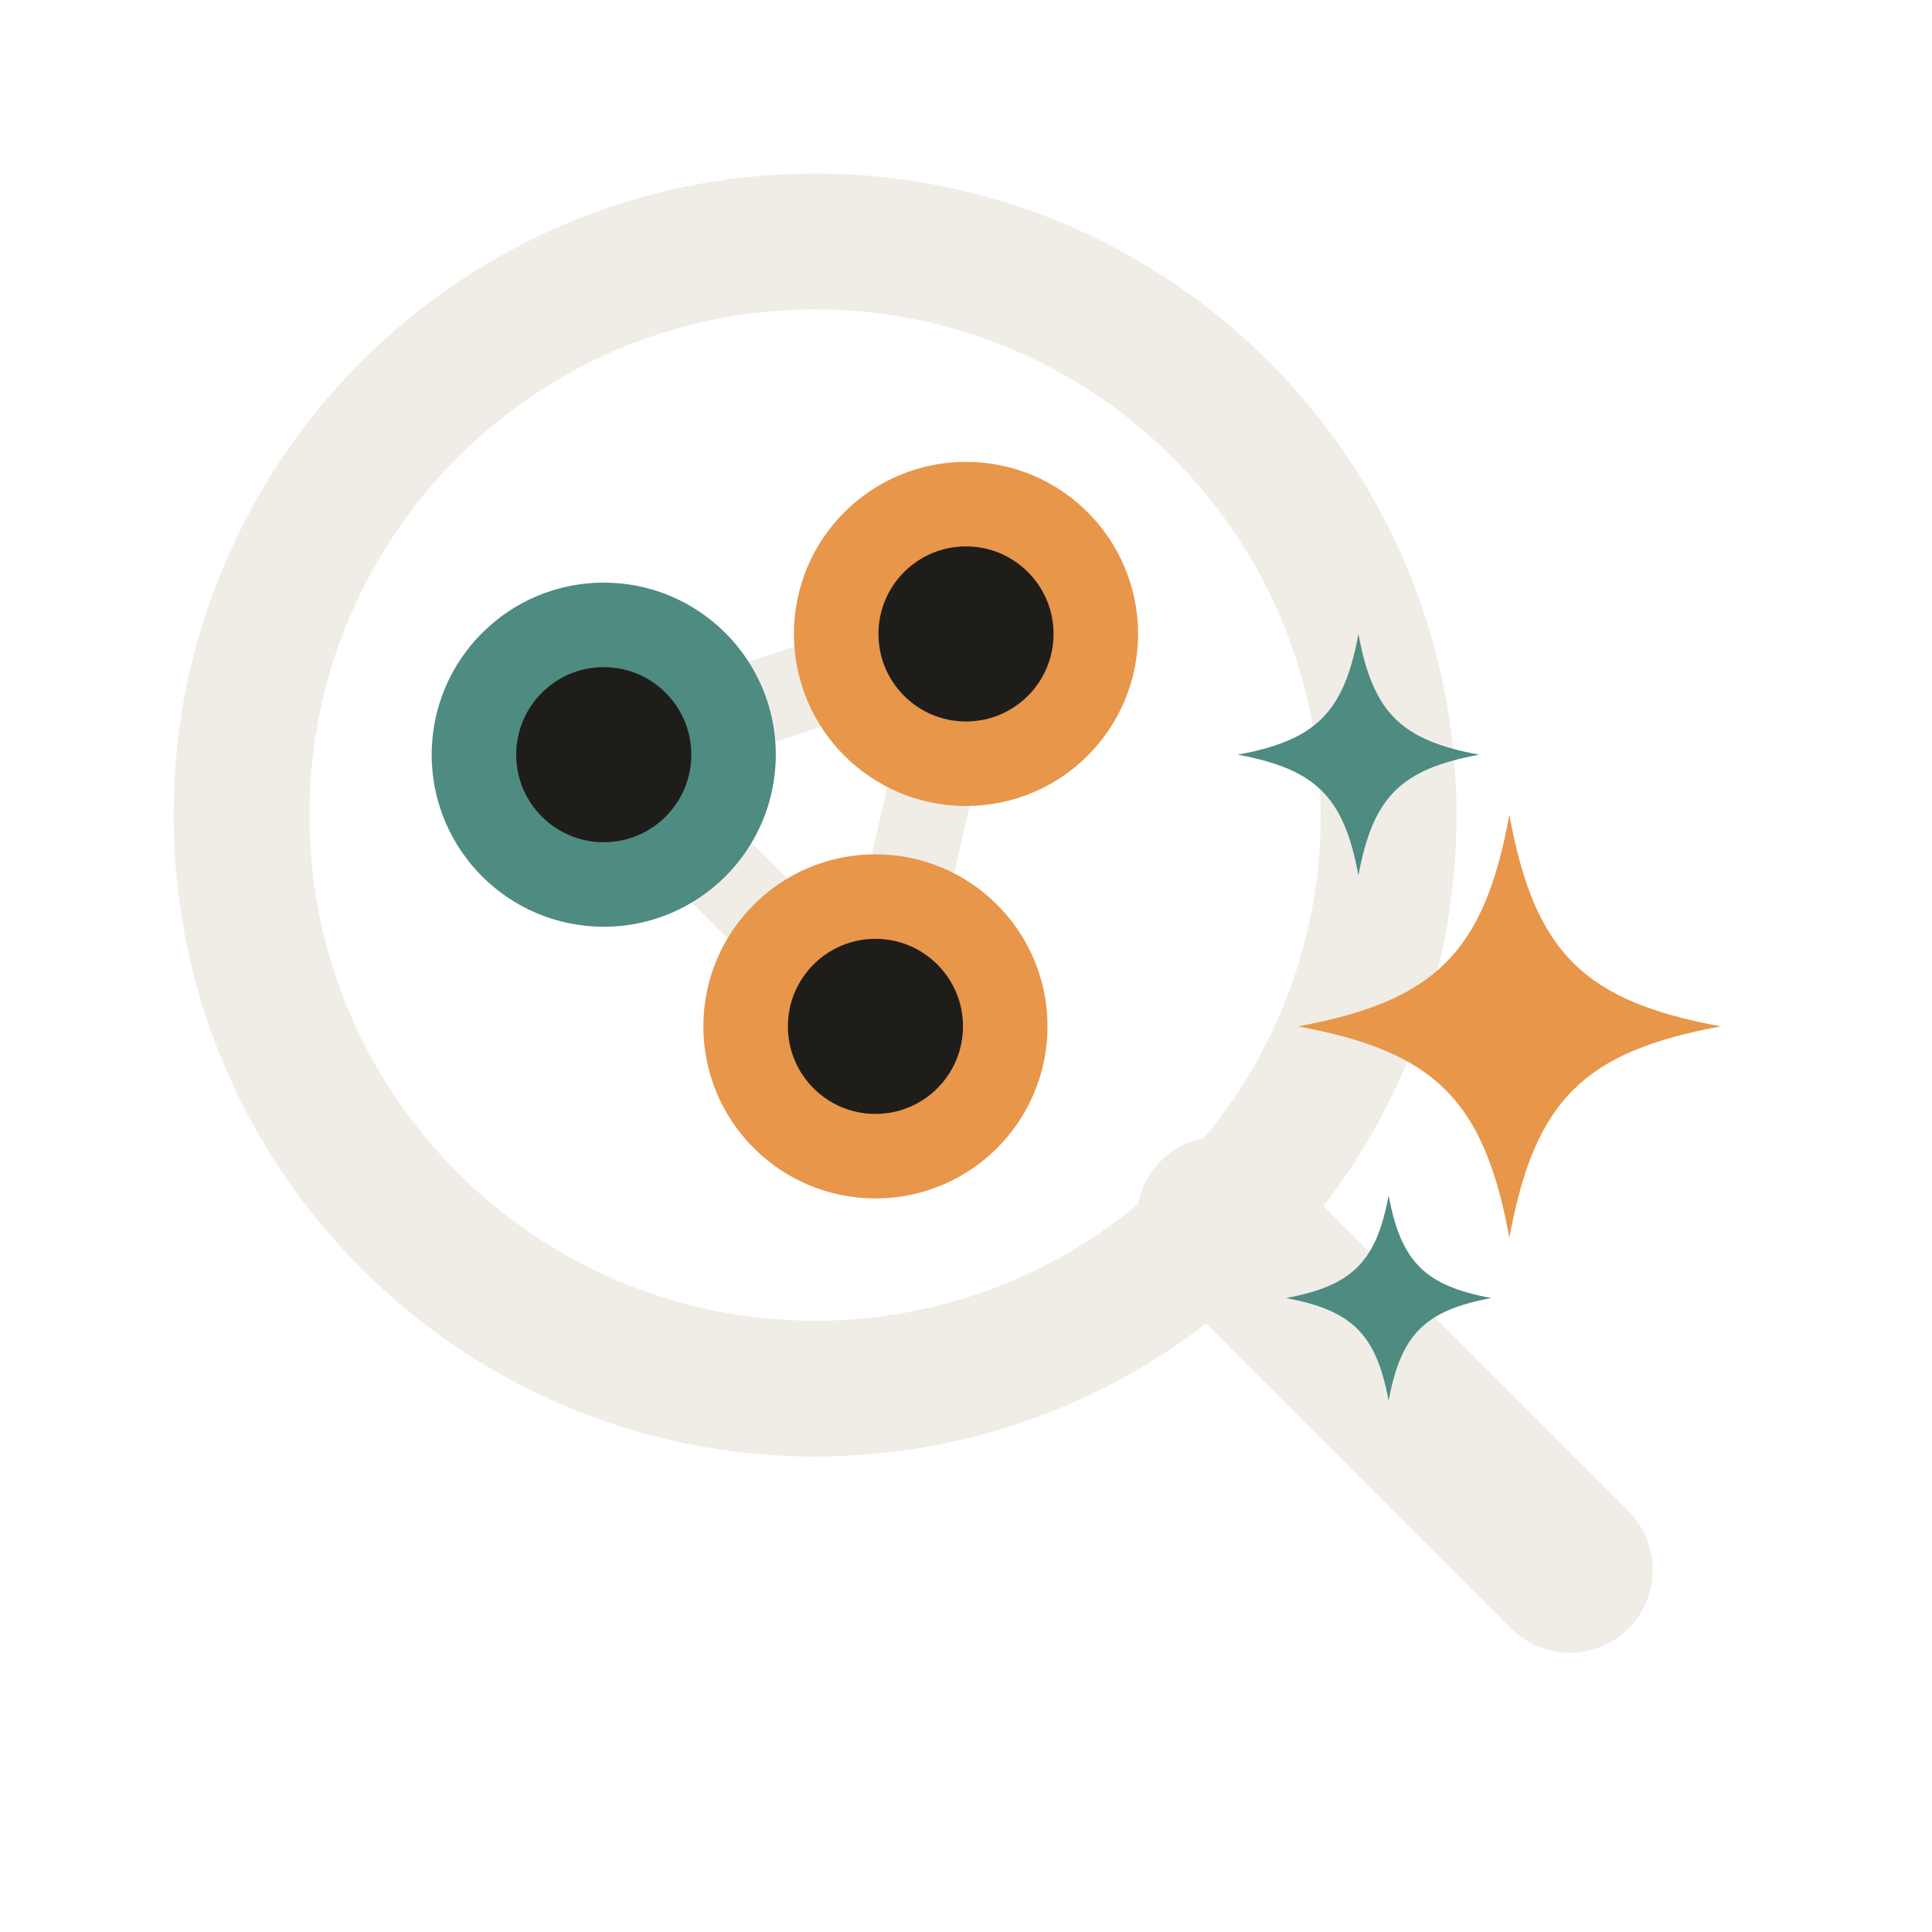
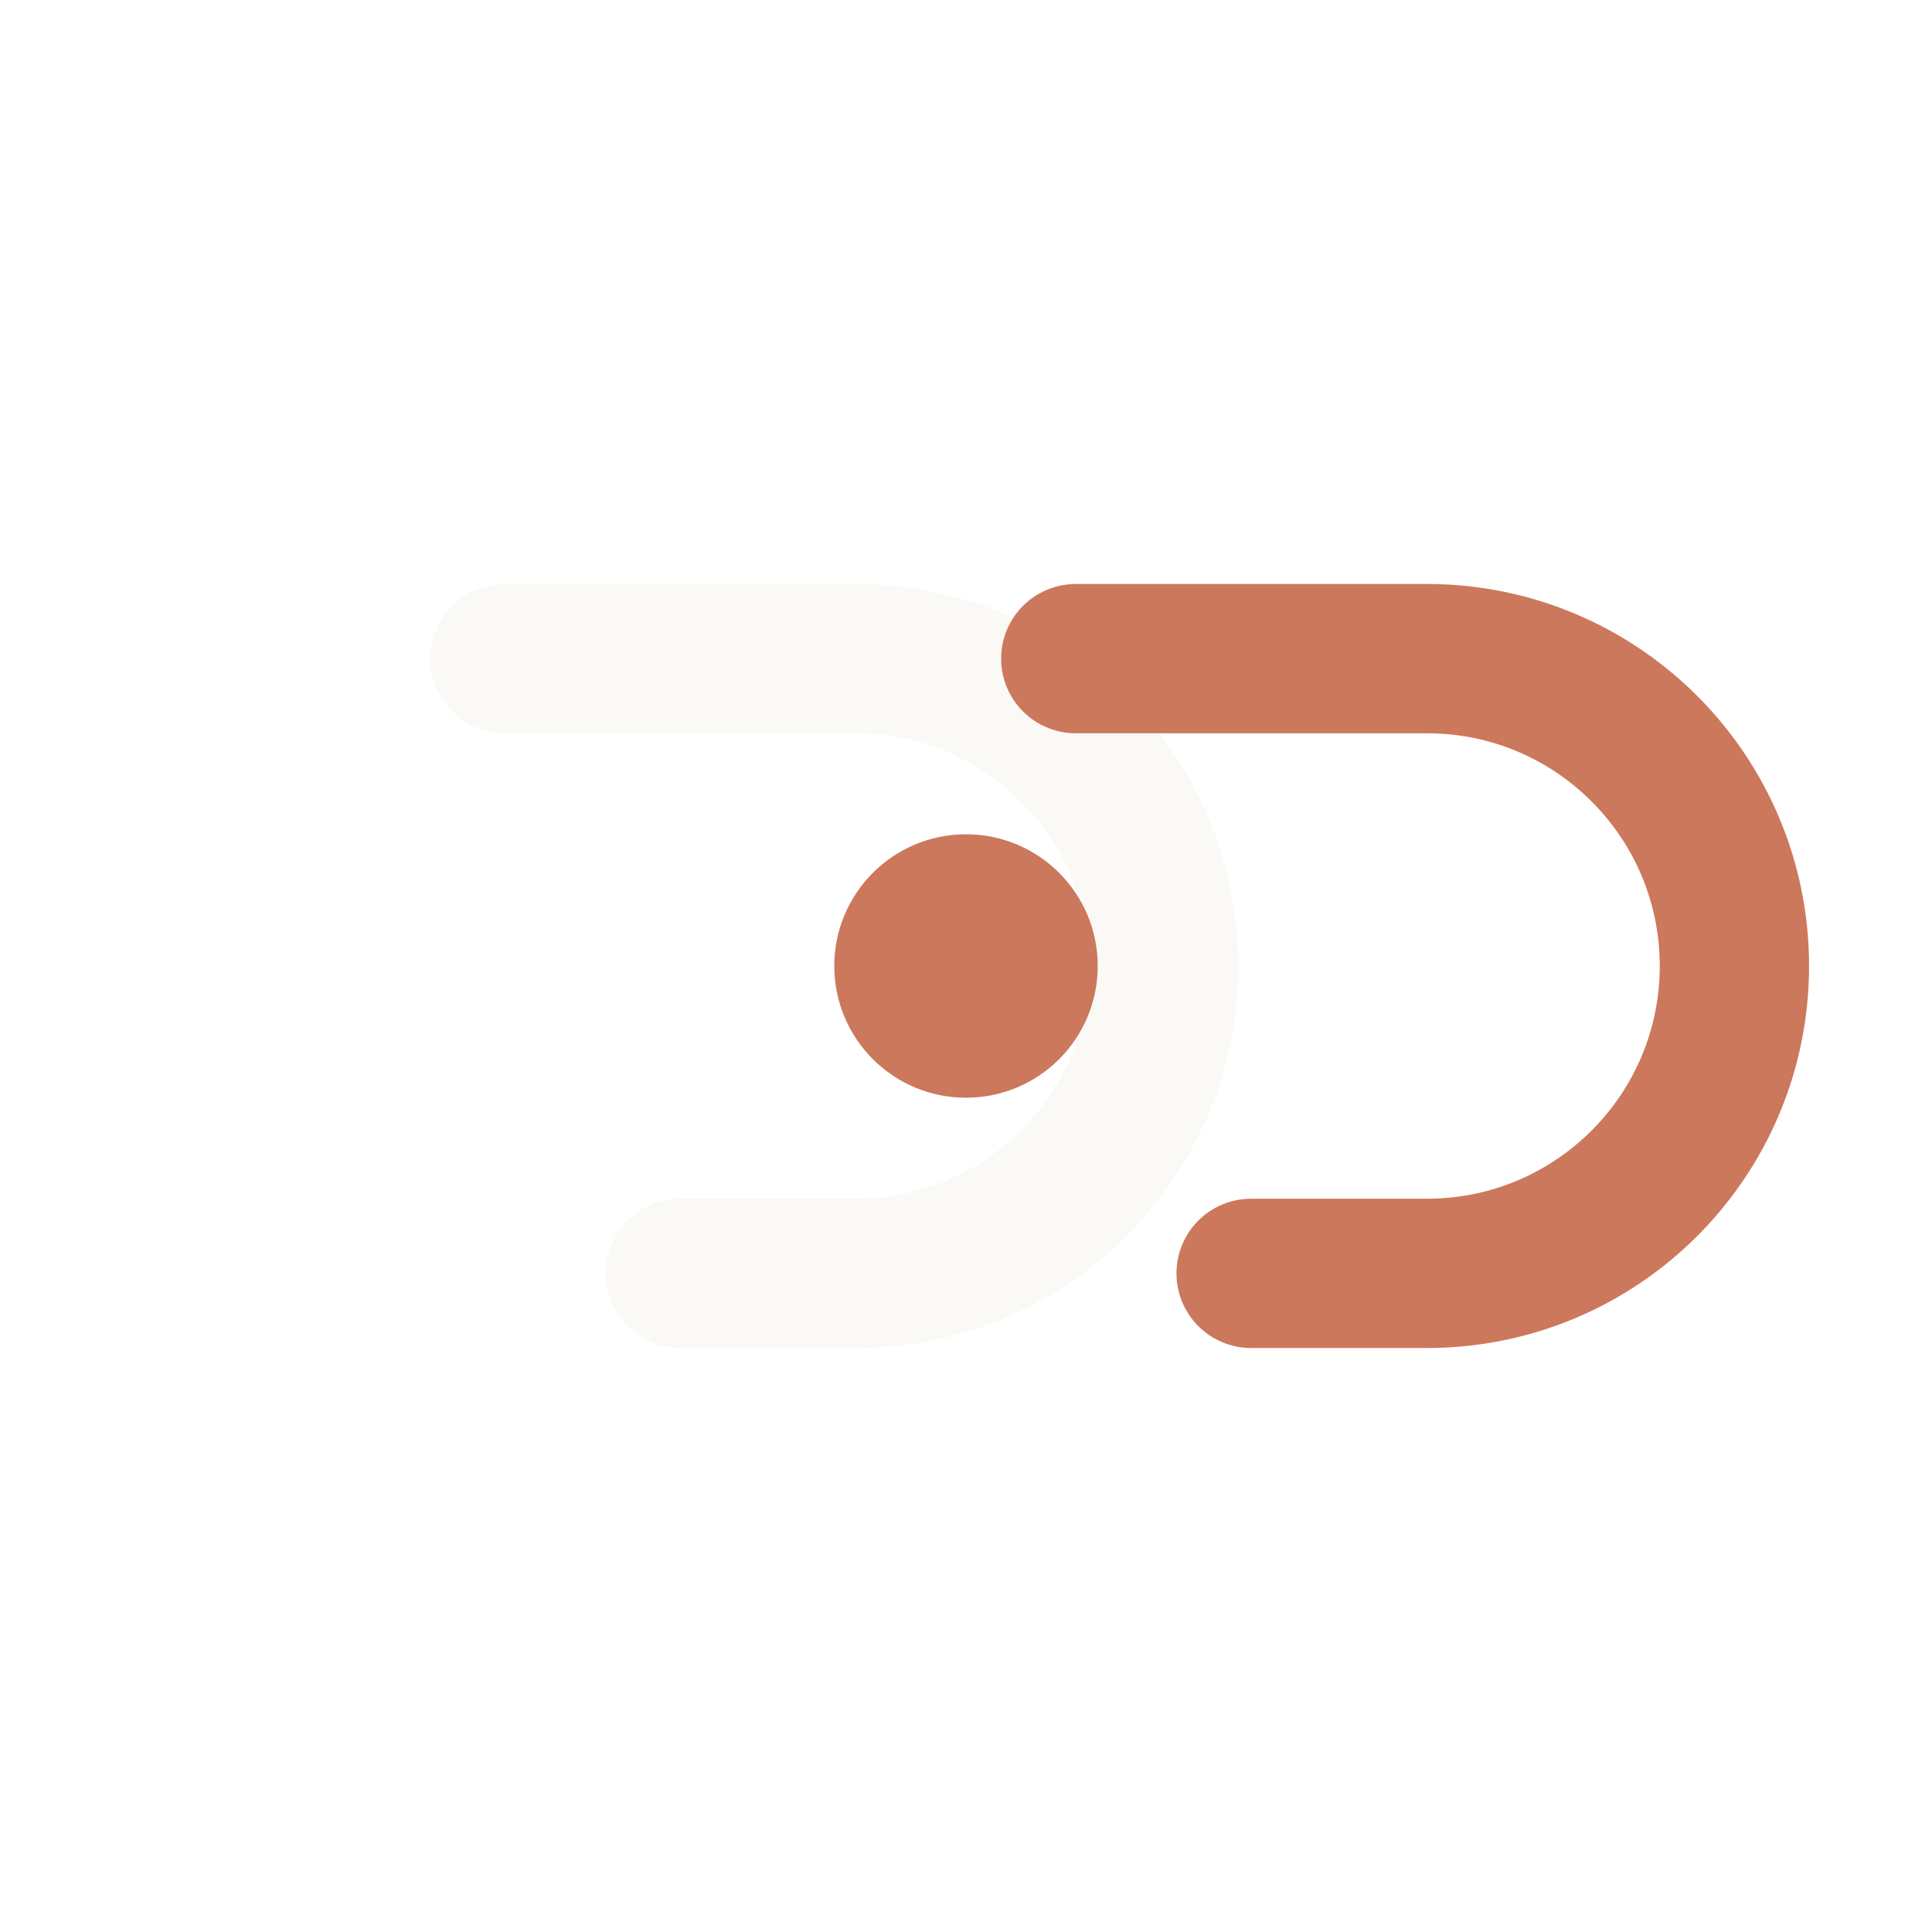
- <svg xmlns="http://www.w3.org/2000/svg" width="64" height="64" viewBox="0 0 64 64" fill="none">
-   <style>
- .scope{transform-origin:center;animation:aiScopeDrift 2.2s cubic-bezier(.42,0,.2,1) infinite}
- .edge{stroke-dasharray:18 10;animation:aiEdgeFlow 1.7s linear infinite}
- .node{transform-box:fill-box;transform-origin:center;animation:aiNodePulse 1.8s ease-in-out infinite}
- .n-b{animation-delay:.18s}.n-c{animation-delay:.36s}
- .spk{transform-box:fill-box;transform-origin:center;animation:aiSparkPulse 1.35s ease-in-out infinite}
- .spk-s1{animation-delay:.18s}.spk-s2{animation-delay:.34s}
- @keyframes aiScopeDrift{0%,100%{transform:translate(0,0) rotate(0deg)}16%{transform:translate(1.3px,-1px) rotate(.28deg)}38%{transform:translate(2px,.45px) rotate(.36deg)}62%{transform:translate(-1.35px,1.25px) rotate(-.32deg)}84%{transform:translate(-1.8px,-.55px) rotate(-.2deg)}}
- @keyframes aiEdgeFlow{to{stroke-dashoffset:-28}}
- @keyframes aiNodePulse{0%,100%{transform:scale(1);opacity:1}50%{transform:scale(1.16);opacity:.82}}
- @keyframes aiSparkPulse{0%,100%{transform:scale(.86);opacity:.45}45%{transform:scale(1.18);opacity:1}}
- @media (prefers-reduced-motion:reduce){.scope,.edge,.node,.spk{animation:none}}
- </style>
-   <g class="scope">
-     <circle cx="27" cy="27" r="19" stroke="#f0ede6" stroke-width="4.5" />
-     <line x1="40.4" y1="40.4" x2="52" y2="52" stroke="#f0ede6" stroke-width="5.5" stroke-linecap="round" />
-     <g stroke="#f0ede6" stroke-width="2.8" stroke-linecap="round">
-       <line class="edge" x1="20" y1="25" x2="32" y2="21" />
-       <line class="edge" x1="32" y1="21" x2="29" y2="34" />
-       <line class="edge" x1="29" y1="34" x2="20" y2="25" />
-     </g>
-     <g transform="translate(20,25)">
-       <circle class="node n-a" r="4.3" fill="#1f1d1a" stroke="#4e8b81" stroke-width="2.8" />
-     </g>
-     <g transform="translate(32,21)">
-       <circle class="node n-b" r="4.3" fill="#1f1d1a" stroke="#e8964a" stroke-width="2.8" />
-     </g>
-     <g transform="translate(29,34)">
-       <circle class="node n-c" r="4.3" fill="#1f1d1a" stroke="#e8964a" stroke-width="2.8" />
-     </g>
-     <g transform="translate(50,34)">
-       <path class="spk spk-lg" fill="#e8964a" d="M0,-7 C0.84,-2.45 2.45,-0.84 7,0 C2.45,0.84 0.84,2.45 0,7 C-0.84,2.45 -2.45,0.84 -7,0 C-2.45,-0.84 -0.84,-2.45 0,-7 z" />
-     </g>
-     <g transform="translate(45,25)">
-       <path class="spk spk-s1" fill="#4e8b81" d="M0,-4 C0.48,-1.4 1.4,-0.48 4,0 C1.4,0.48 0.48,1.4 0,4 C-0.48,1.4 -1.4,0.48 -4,0 C-1.4,-0.48 -0.48,-1.4 0,-4 z" />
-     </g>
-     <g transform="translate(46,43)">
-       <path class="spk spk-s2" fill="#4e8b81" d="M0,-3.4 C0.41,-1.2 1.2,-0.41 3.4,0 C1.2,0.41 0.41,1.2 0,3.4 C-0.41,1.2 -1.2,0.41 -3.4,0 C-1.2,-0.41 -0.41,-1.2 0,-3.4 z" />
-     </g>
+ <svg xmlns="http://www.w3.org/2000/svg" width="44" height="44" viewBox="0 0 44 44" fill="none">
+   <style>.ink,.cor{stroke-dasharray:34 66}.ink{animation:flow 1.3s linear infinite,bA 1.3s ease-in-out infinite}.cor{animation:flow 1.3s linear infinite,bB 1.3s ease-in-out infinite;animation-delay:-.65s,0s}.sig{transform-box:fill-box;transform-origin:center;animation:sh 1.3s ease-in-out infinite}@keyframes flow{to{stroke-dashoffset:-100}}@keyframes bA{0%,100%{opacity:.45}30%{opacity:1}}@keyframes bB{0%,100%{opacity:1}30%{opacity:.45}}@keyframes sh{0%,50%,100%{transform:translateX(0)}22%{transform:translateX(-6px)}78%{transform:translateX(6px)}}@media(prefers-reduced-motion:reduce){*{animation:none!important;stroke-dasharray:none!important}}</style>
+   <g class="grp">
+     <rect class="ink" x="4.5" y="15" width="22" height="14" rx="7" pathLength="100" fill="none" stroke="#faf9f5" stroke-width="3.4" stroke-linecap="round" />
+     <rect class="cor" x="17.5" y="15" width="22" height="14" rx="7" pathLength="100" fill="none" stroke="#cc785c" stroke-width="3.4" stroke-linecap="round" />
  </g>
+   <circle class="sig" cx="22" cy="22" r="3" fill="#cc785c" />
</svg>
